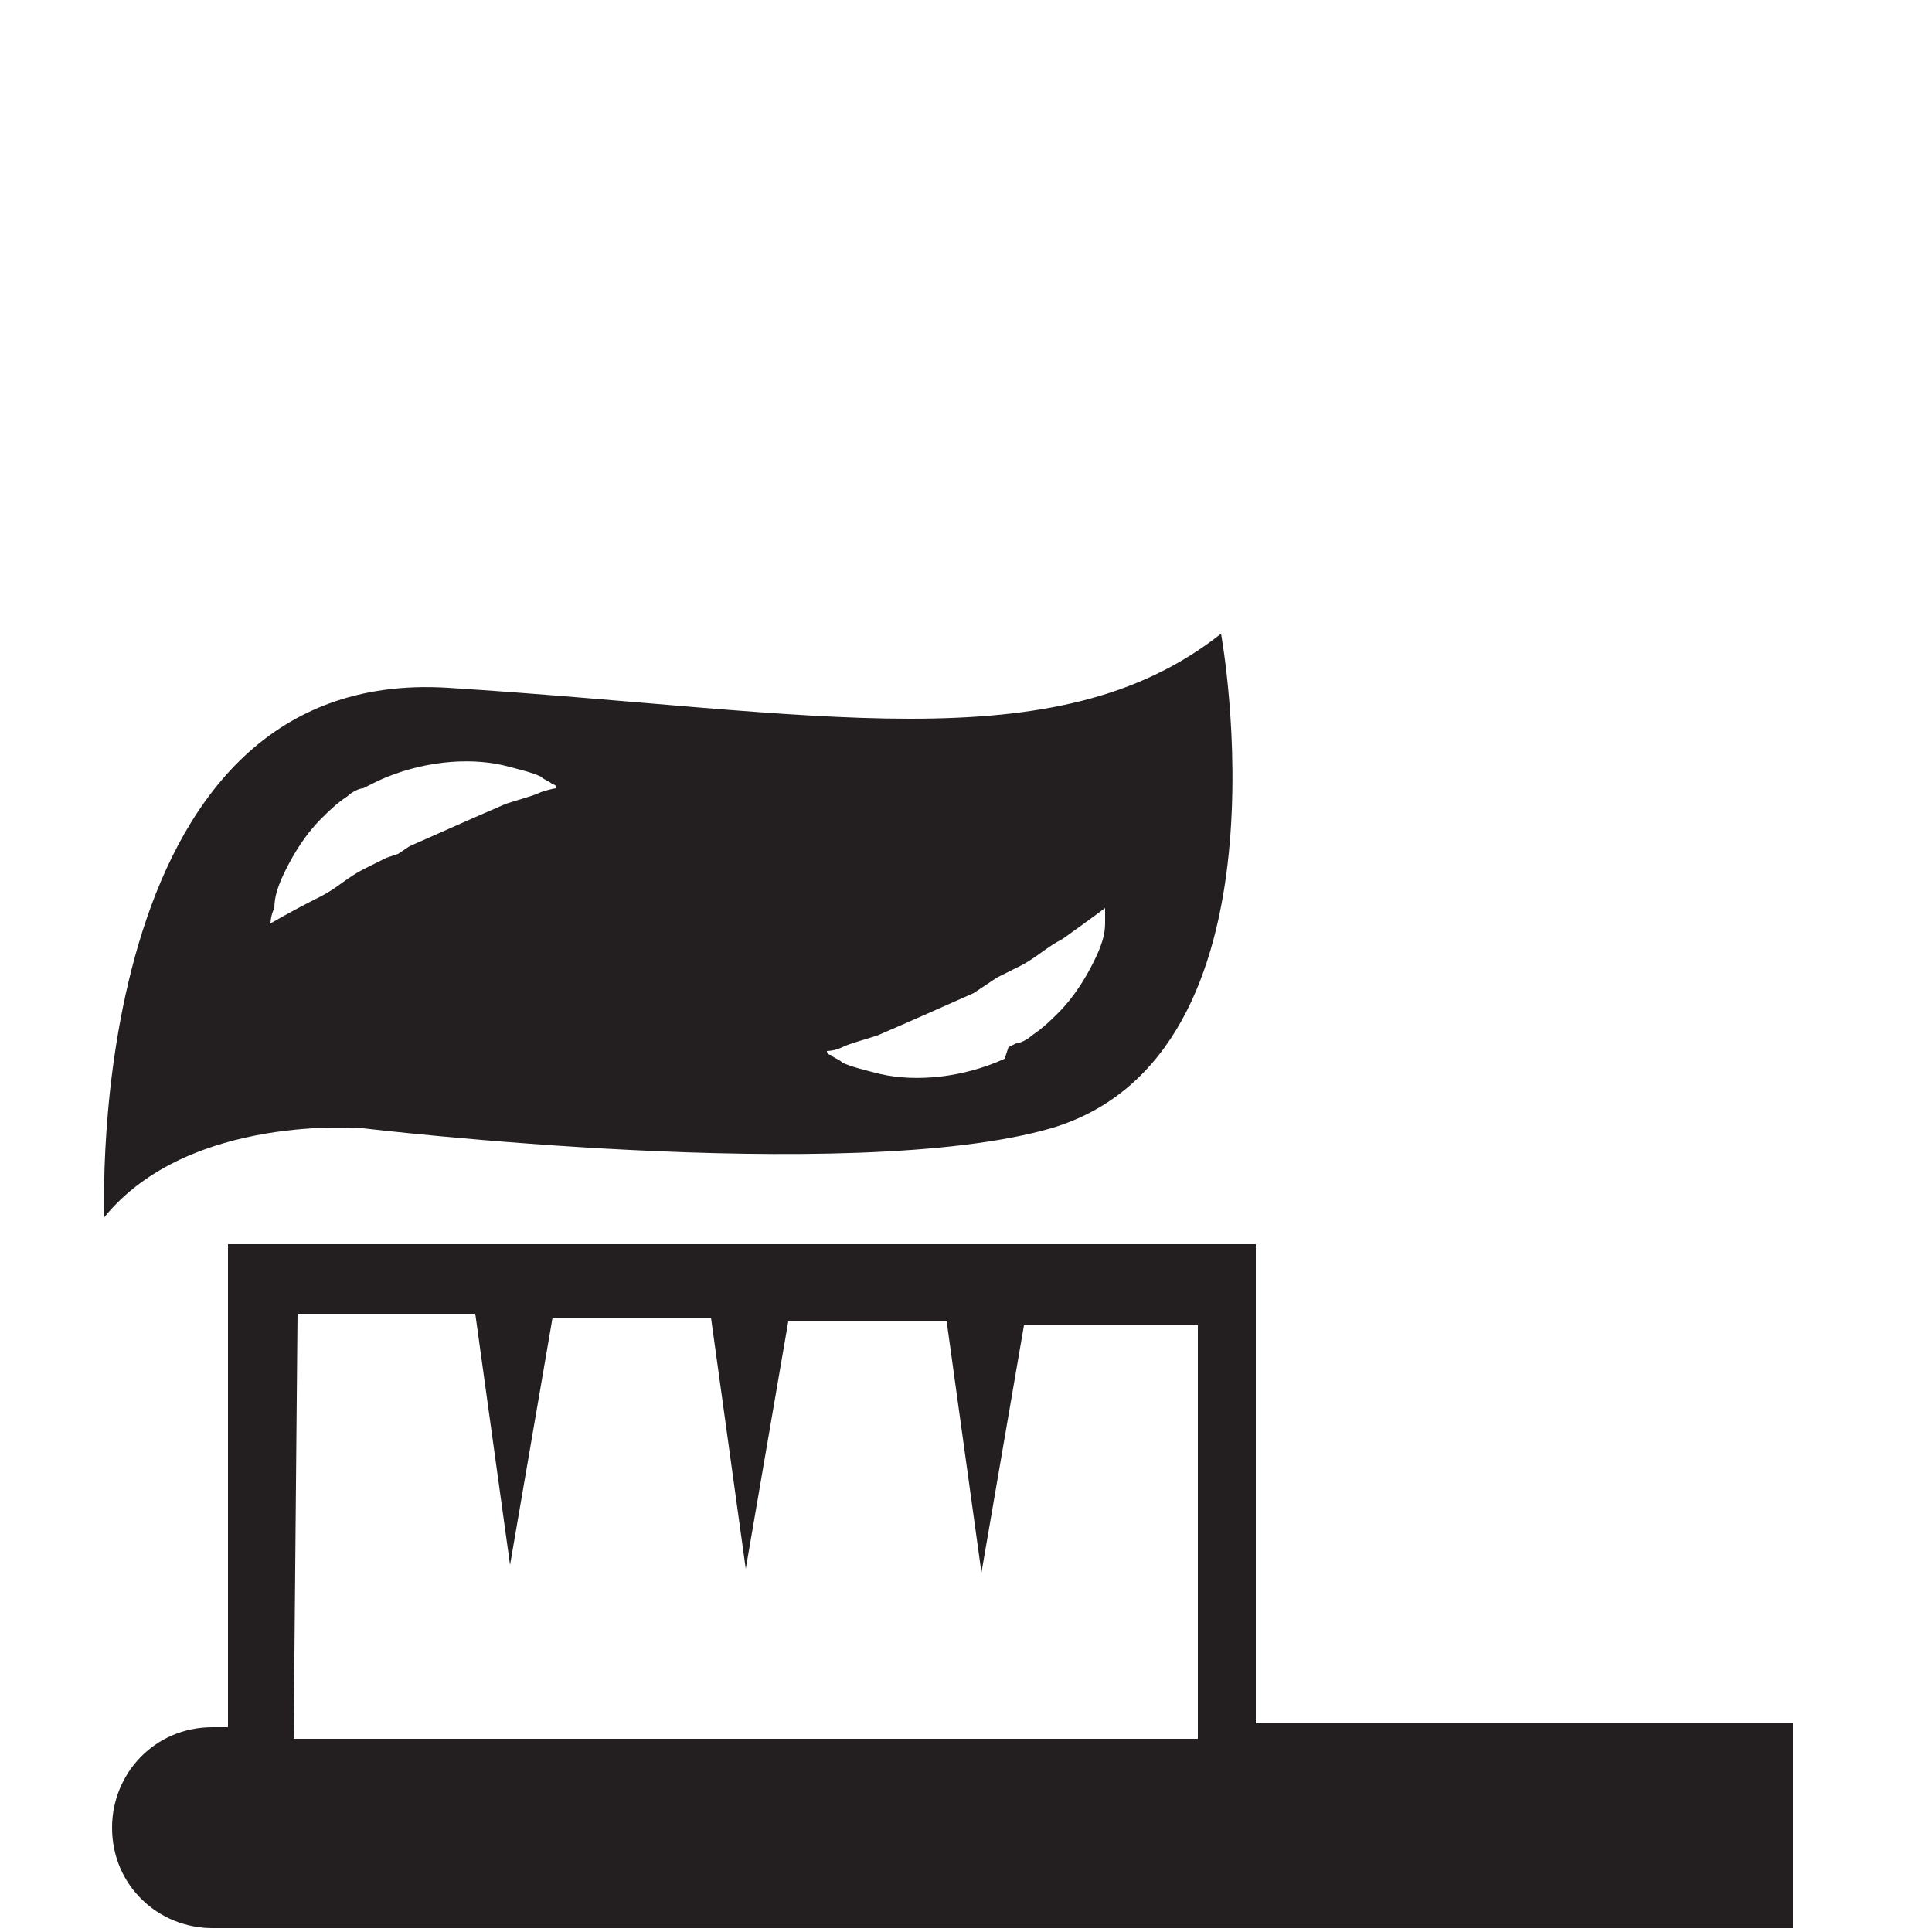
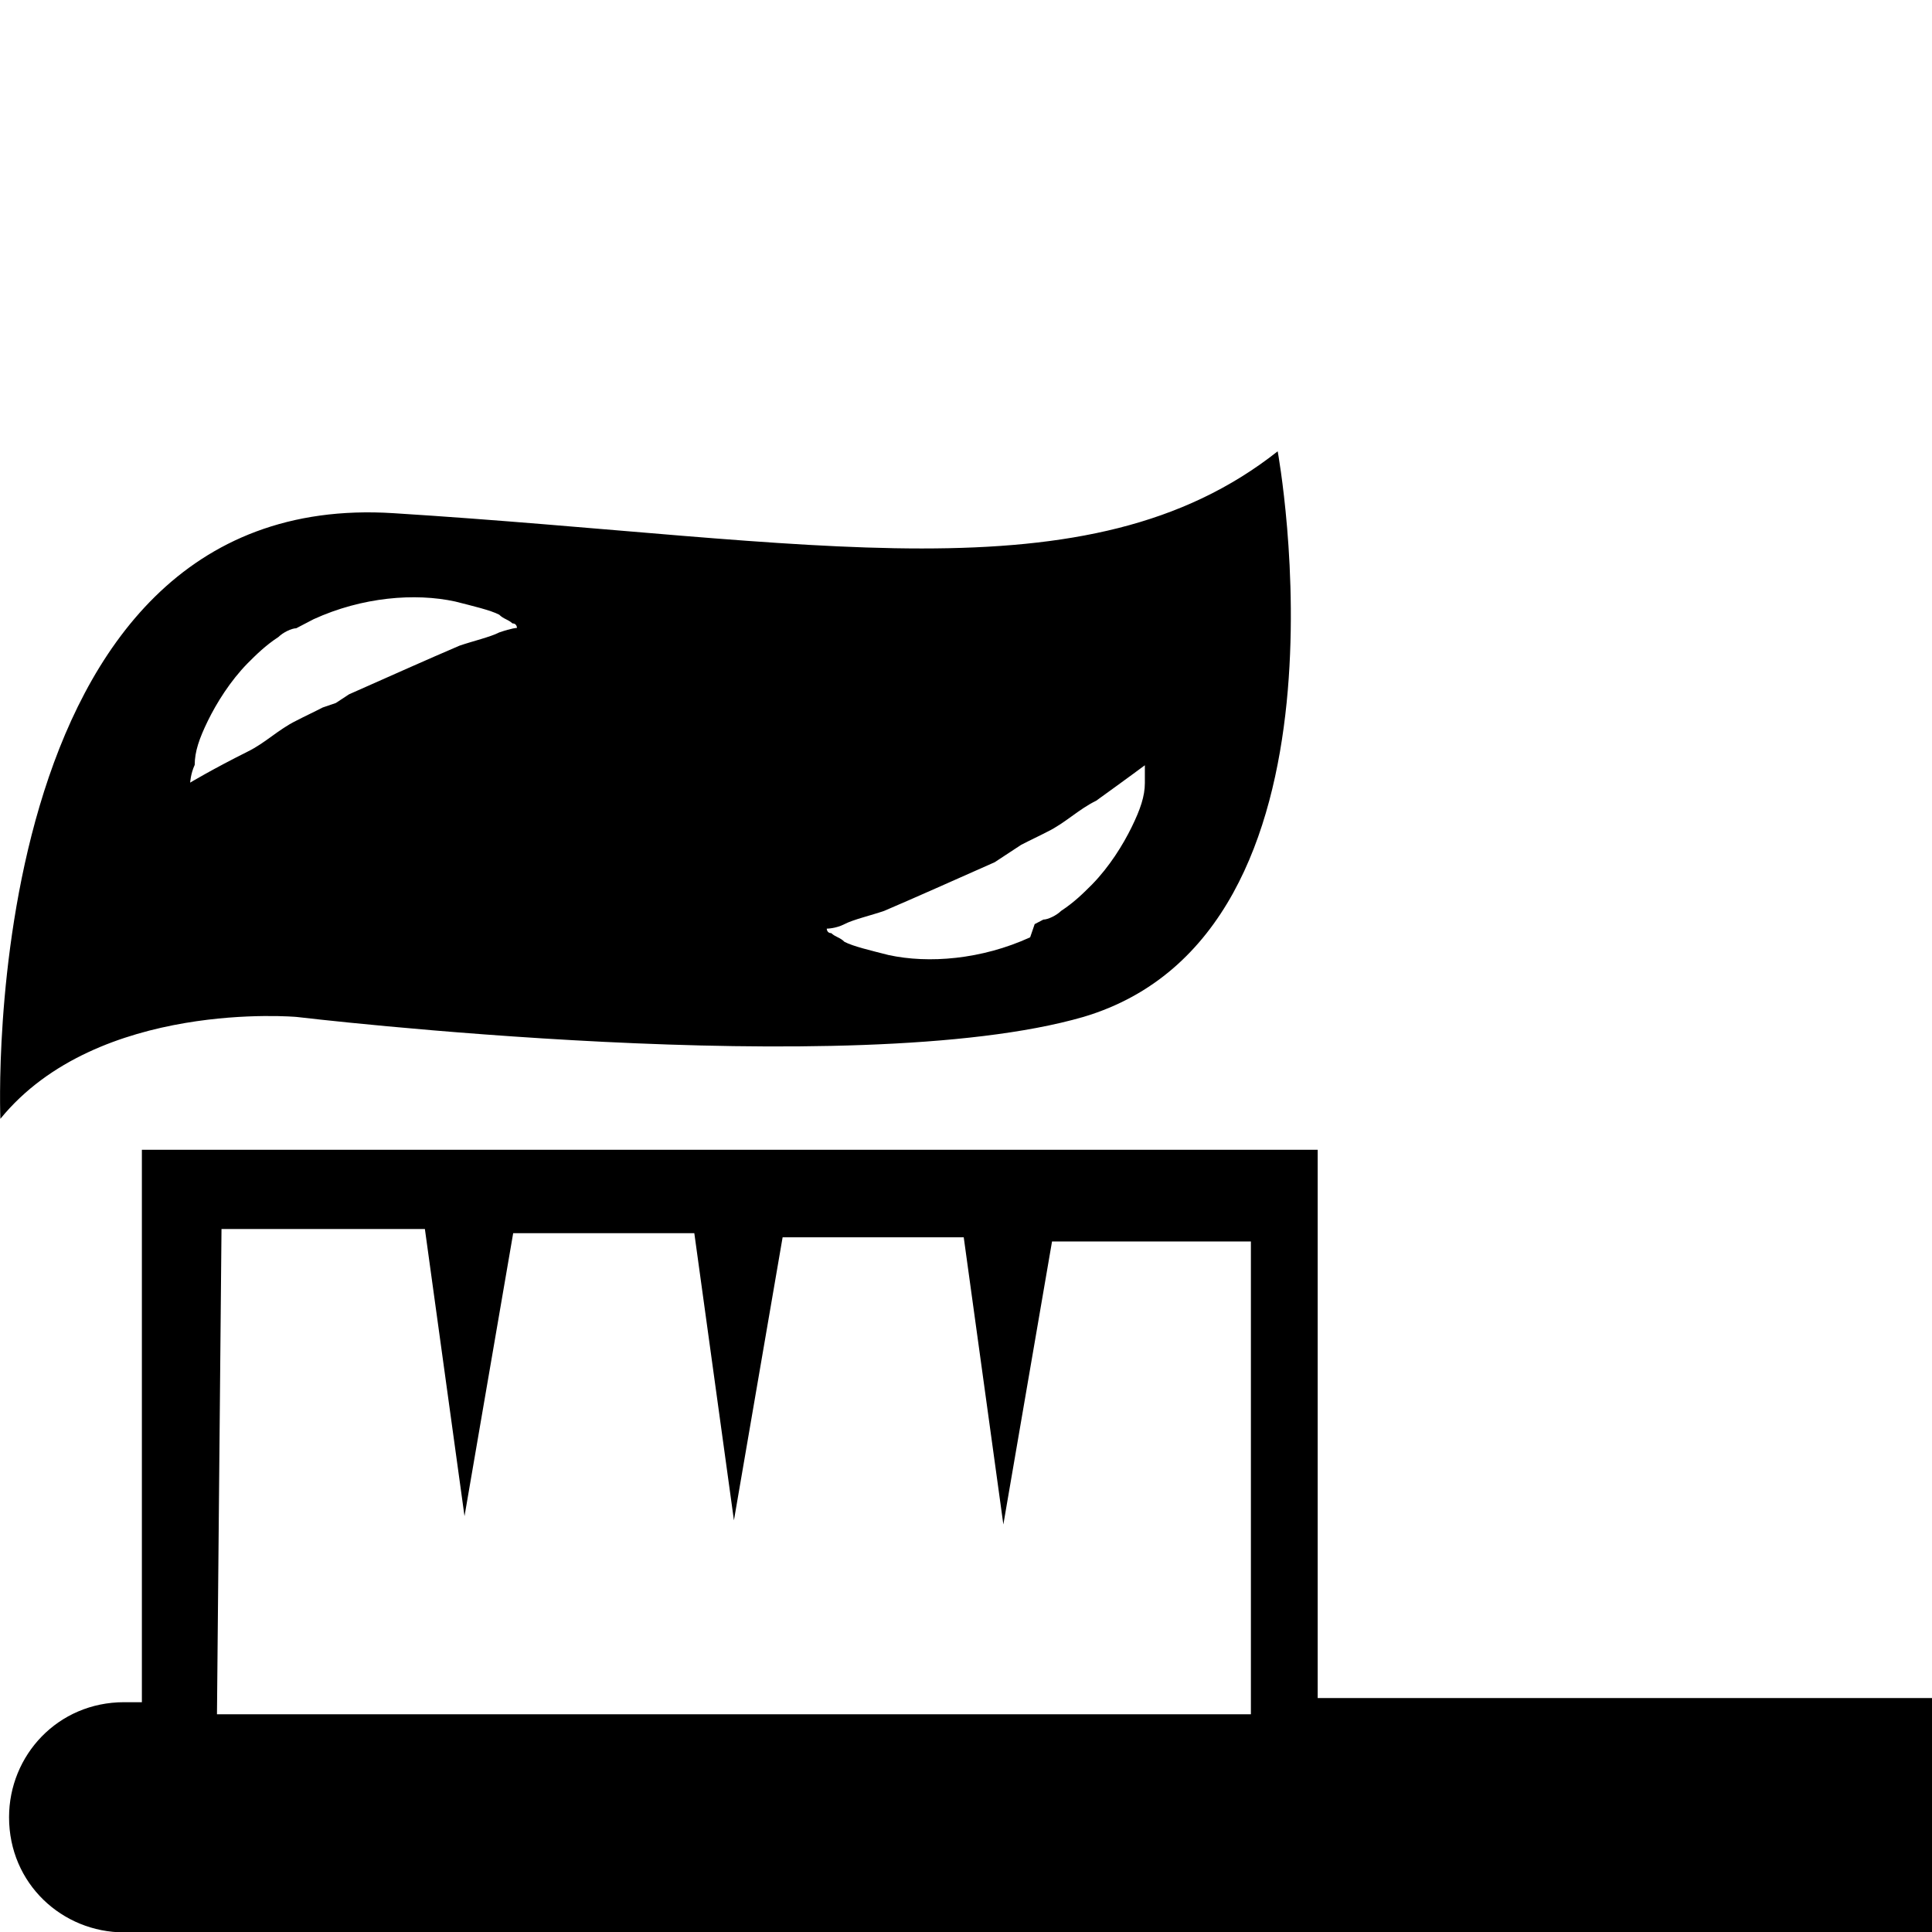
- <svg xmlns="http://www.w3.org/2000/svg" version="1.1" id="Layer_1" x="0px" y="0px" viewBox="0 0 50 50" style="enable-background:new 0 0 50 50;" xml:space="preserve">
-   <style type="text/css">
- 	.st0{fill:#231F20;}
- </style>
-   <path class="st0" d="M32.5,44.7V32.2H5.9v12.5H5.5c-1.5,0-2.6,1.2-2.6,2.6c0,1.5,1.2,2.6,2.6,2.6h40.9v-5.3H32.5V44.7z M7.7,34h4.6  l0.9,6.5l1.1-6.4h4.1l0.9,6.5l1.1-6.4h4.1l0.9,6.5l1.1-6.4H31V45H7.6L7.7,34z M9.4,29.2c0,0,12.6,1.5,17.8,0  c6.4-1.9,4.4-12.8,4.4-12.8c-4.3,3.4-10.5,2-20,1.4S2.7,31.5,2.7,31.5C4.9,28.8,9.4,29.2,9.4,29.2z M21.8,27.1  c0.2-0.1,0.6-0.2,0.9-0.3c0.7-0.3,1.6-0.7,2.5-1.1l0.3-0.2l0.3-0.2c0.2-0.1,0.4-0.2,0.6-0.3c0.4-0.2,0.7-0.5,1.1-0.7  c0.7-0.5,1.1-0.8,1.1-0.8s0,0.2,0,0.4c0,0.3-0.1,0.6-0.3,1c-0.2,0.4-0.5,0.9-0.9,1.3c-0.2,0.2-0.4,0.4-0.7,0.6  c-0.1,0.1-0.3,0.2-0.4,0.2l-0.2,0.1L26,27.4c-1.1,0.5-2.3,0.6-3.2,0.4c-0.4-0.1-0.8-0.2-1-0.3c-0.1-0.1-0.2-0.1-0.3-0.2  c-0.1,0-0.1-0.1-0.1-0.1S21.6,27.2,21.8,27.1z M7.1,23.5c0-0.3,0.1-0.6,0.3-1c0.2-0.4,0.5-0.9,0.9-1.3C8.5,21,8.7,20.8,9,20.6  c0.1-0.1,0.3-0.2,0.4-0.2l0.2-0.1l0.2-0.1c1.1-0.5,2.3-0.6,3.2-0.4c0.4,0.1,0.8,0.2,1,0.3c0.1,0.1,0.2,0.1,0.3,0.2  c0.1,0,0.1,0.1,0.1,0.1s-0.1,0-0.4,0.1c-0.2,0.1-0.6,0.2-0.9,0.3c-0.7,0.3-1.6,0.7-2.5,1.1l-0.3,0.2L10,22.2  c-0.2,0.1-0.4,0.2-0.6,0.3C9,22.7,8.7,23,8.3,23.2C7.5,23.6,7,23.9,7,23.9S7,23.7,7.1,23.5z" />
+ <svg xmlns="http://www.w3.org/2000/svg" version="1.1" id="Layer_1" x="0px" y="0px" viewBox="0 0 512 512" style="enable-background:new 0 0 512 512;" xml:space="preserve">
+   <path d="M349.2,451.1V304.7H37.6v146.4h-4.7c-17.6,0-30.5,14.1-30.5,30.5c0,17.6,14.1,30.5,30.5,30.5H512v-62.1H349.2V451.1z   M58.7,325.7h53.9l10.5,76.1l12.9-75h48l10.5,76.1l12.9-75h48l10.5,76.1l12.9-75h52.7v125.3H57.5L58.7,325.7z M78.6,269.5  c0,0,147.6,17.6,208.5,0c75-22.3,51.5-149.9,51.5-149.9c-50.4,39.8-123,23.4-234.3,16.4C-6.9,128.9,0.1,296.5,0.1,296.5  C25.9,264.8,78.6,269.5,78.6,269.5z M223.8,244.9c2.3-1.2,7-2.3,10.5-3.5c8.2-3.5,18.7-8.2,29.3-12.9l3.5-2.3l3.5-2.3  c2.3-1.2,4.7-2.3,7-3.5c4.7-2.3,8.2-5.9,12.9-8.2c8.2-5.9,12.9-9.4,12.9-9.4s0,2.3,0,4.7c0,3.5-1.2,7-3.5,11.7  c-2.3,4.7-5.9,10.5-10.5,15.2c-2.3,2.3-4.7,4.7-8.2,7c-1.2,1.2-3.5,2.3-4.7,2.3l-2.3,1.2l-1.2,3.5c-12.9,5.9-26.9,7-37.5,4.7  c-4.7-1.2-9.4-2.3-11.7-3.5c-1.2-1.2-2.3-1.2-3.5-2.3c-1.2,0-1.2-1.2-1.2-1.2S221.5,246.1,223.8,244.9z M51.6,202.7  c0-3.5,1.2-7,3.5-11.7c2.3-4.7,5.9-10.5,10.5-15.2c2.3-2.3,4.7-4.7,8.2-7c1.2-1.2,3.5-2.3,4.7-2.3l2.3-1.2l2.3-1.2  c12.9-5.9,26.9-7,37.5-4.7c4.7,1.2,9.4,2.3,11.7,3.5c1.2,1.2,2.3,1.2,3.5,2.3c1.2,0,1.2,1.2,1.2,1.2s-1.2,0-4.7,1.2  c-2.3,1.2-7,2.3-10.5,3.5c-8.2,3.5-18.7,8.2-29.3,12.9l-3.5,2.3l-3.5,1.2c-2.3,1.2-4.7,2.3-7,3.5c-4.7,2.3-8.2,5.9-12.9,8.2  c-9.4,4.7-15.2,8.2-15.2,8.2S50.5,205.1,51.6,202.7z" />
</svg>
